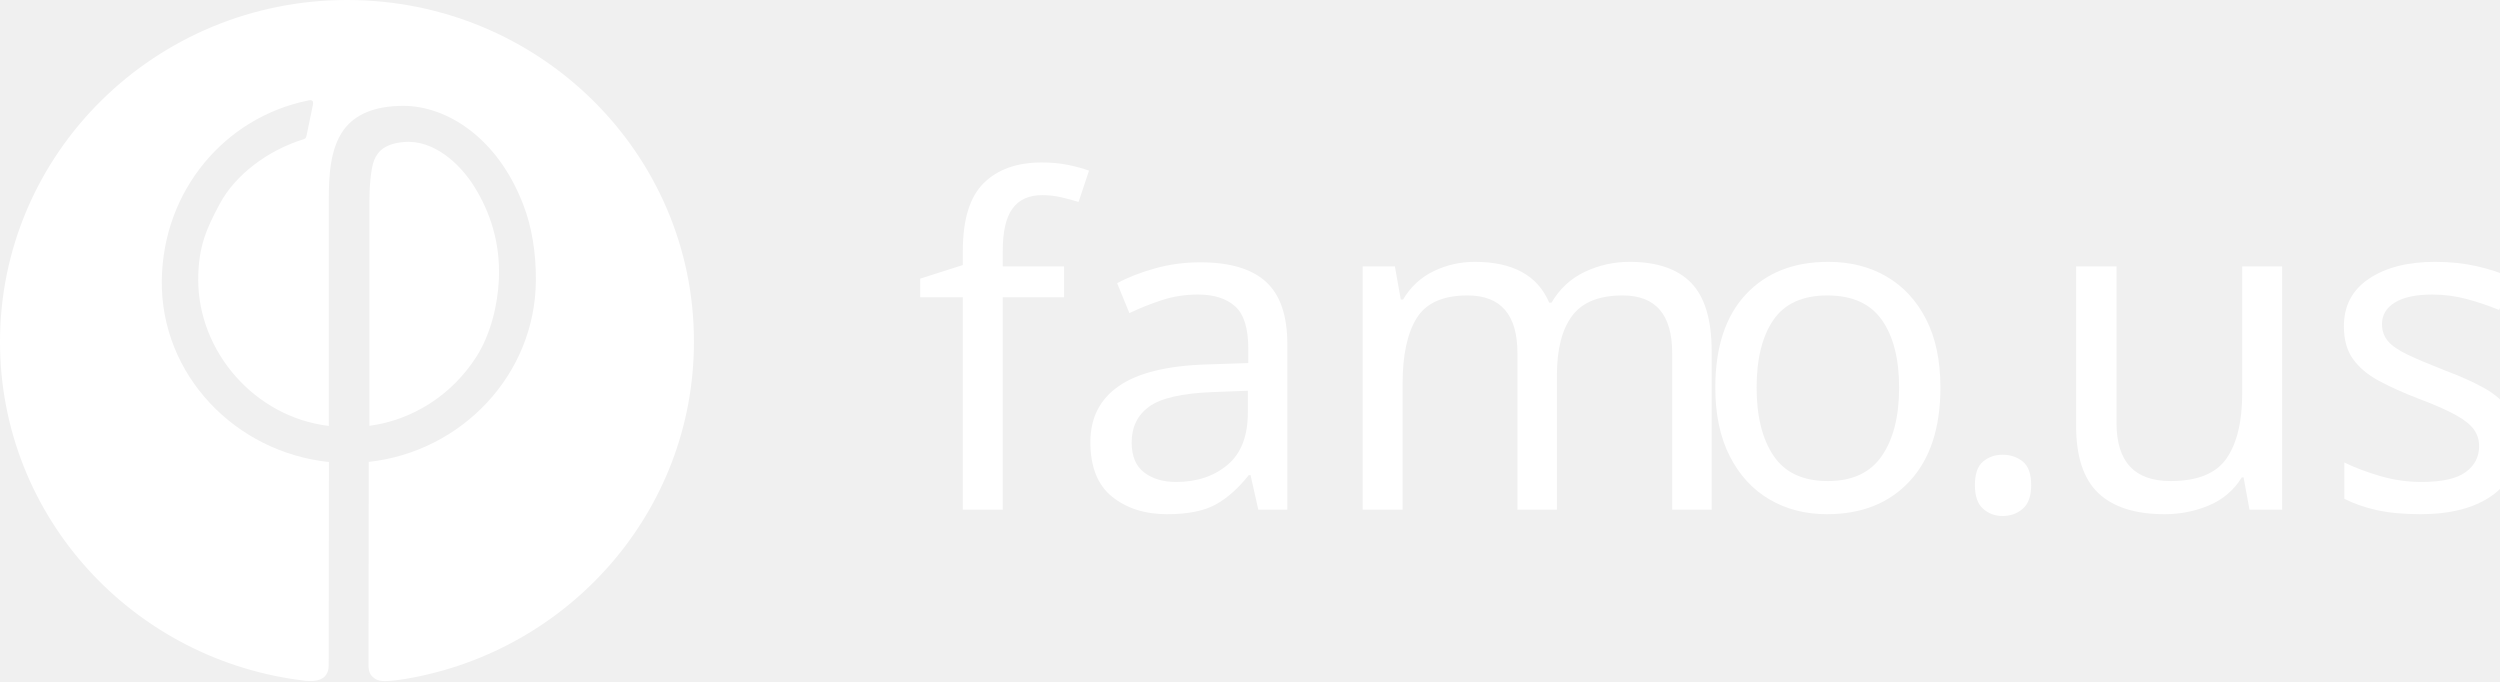
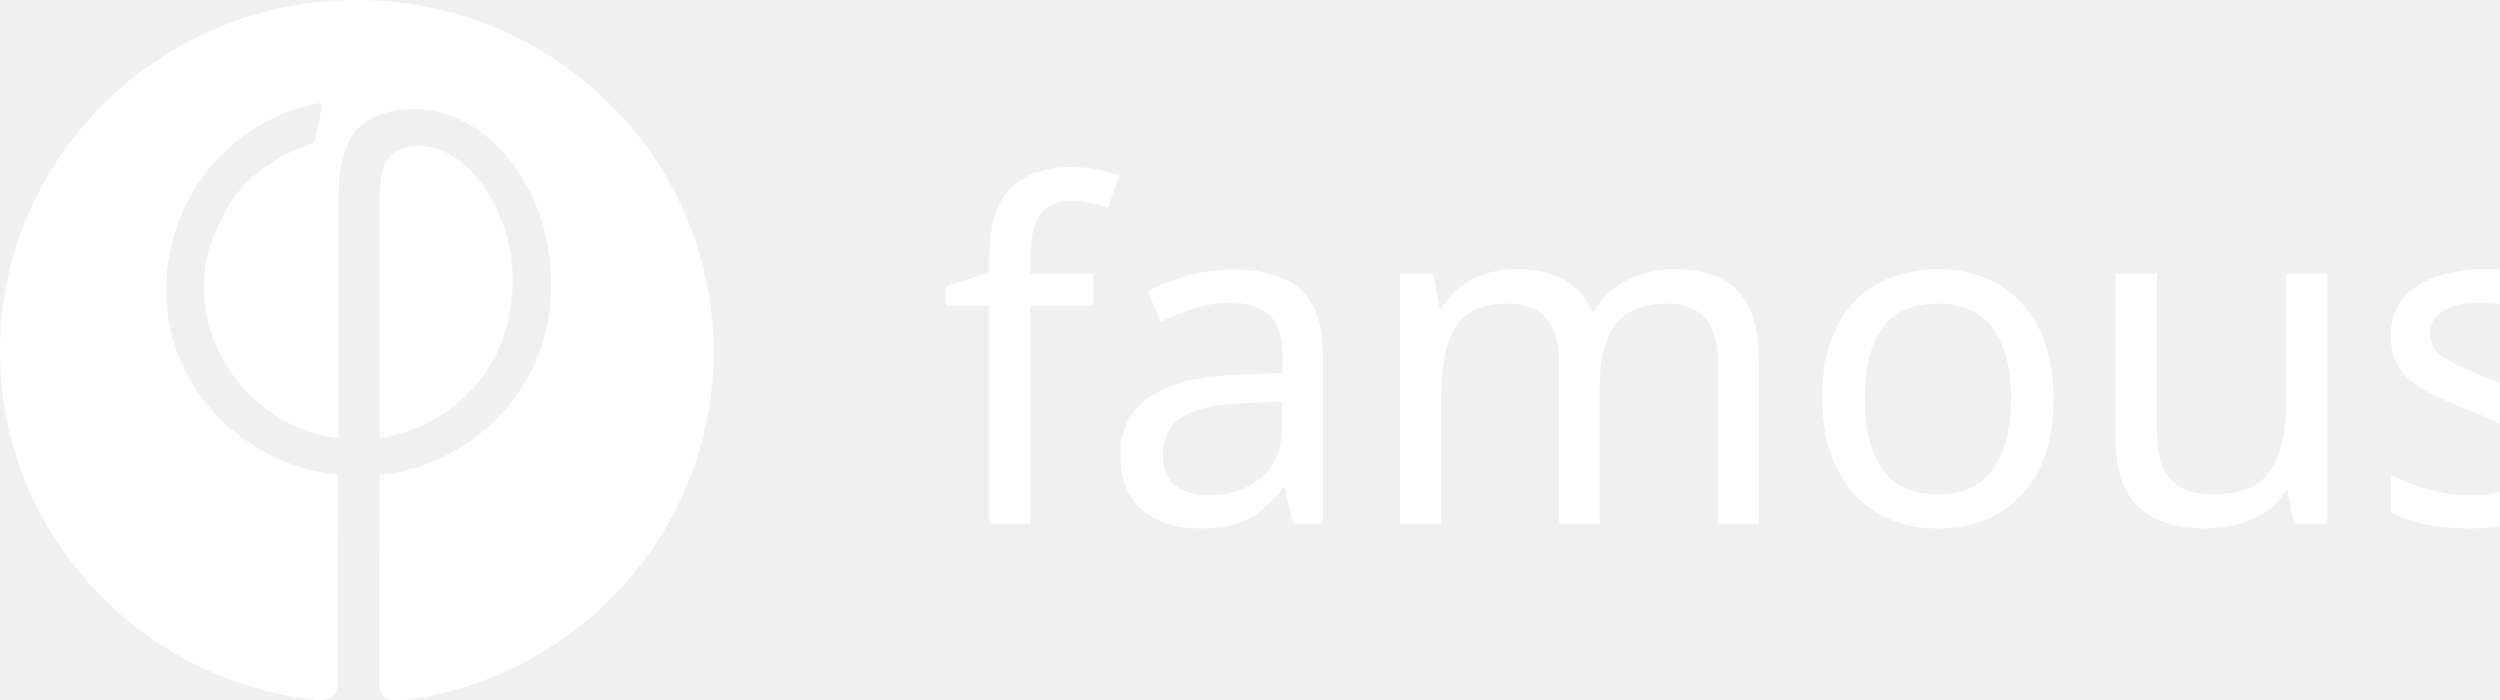
- <svg xmlns="http://www.w3.org/2000/svg" version="1.1" id="famous-logo" x="0px" y="0px" viewBox="5 96.9 2203.4 600.4" enable-background="new 5 96.9 2203.4 600.4" xml:space="preserve">
+ <svg xmlns="http://www.w3.org/2000/svg" version="1.1" id="famous-logo" x="0px" y="0px" viewBox="5 409.5 595.6 166.7" enable-background="new 5 409.5 595.6 166.7" xml:space="preserve">
  <g>
-     <path fill="#FFFFFF" d="M444.7,343.1c1.4-33.2-8.2-59.8-21.3-81.1c-13.1-21.3-36.7-42.4-62.7-39.9c-15.6,1.4-22.3,7.4-25.8,15.6   c-3.5,8.4-4.3,27.2-4.3,35.2v199.3c37.7-5.1,72.7-26.8,94.6-61.4C437.4,391.4,443.7,365.8,444.7,343.1" />
-     <path fill="#FFFFFF" d="M311,96.9c-169,0-306,135-306,301.3C5,552.8,122.8,679.8,275,697c7.6,0.4,11.9-0.4,15.6-3.3   c2.9-2.5,4.1-6.6,4.1-10l0.2-179.6c-82.3-8.6-148.3-76.6-147.3-160c1-79.7,55.9-143.6,128.4-158.5c1.8-0.4,3.3-0.8,4.3,0.2   c1.2,1,0.4,3.9,0.4,3.9l-5.5,26.6c0,0-0.4,1.6-0.8,2.3c-0.4,0.4-1.2,0.8-1.8,1c-31.5,9.8-60,31.1-73.9,56.9   c-11.5,21.5-19,37.7-19,67c0,63.1,49.6,121,115.1,128.8V273c0-20.9,1-45.1,13.3-61.9c9.6-12.9,26.2-20.9,52.4-20.9   c37.9,0,83.2,27.7,105.9,87.7c7,18,11.1,41.2,10.9,66C476.9,427,412,495,330,504l-0.2,179.6c0,4.7,1.4,8.2,4.3,10.4   c3.3,2.7,6.1,3.7,15.4,2.9c3.5-0.2,10-1.2,12.7-1.6c144.4-24.2,254.4-147.9,254.4-297C617,231.8,480,96.9,311,96.9" />
+     <path fill="#FFFFFF" d="M127.1,477.9c0.4-9.2-2.3-16.6-5.9-22.5c-3.6-5.9-10.2-11.8-17.4-11.1c-4.3,0.4-6.2,2.1-7.2,4.3   c-1,2.3-1.2,7.6-1.2,9.8v55.4c10.5-1.4,20.2-7.4,26.3-17.1C125.1,491.3,126.9,484.2,127.1,477.9" />
+     <path fill="#FFFFFF" d="M90,409.5c-46.9,0-85,37.5-85,83.7c0,42.9,32.7,78.2,75,83c2.1,0.1,3.3-0.1,4.3-0.9   c0.8-0.7,1.1-1.8,1.1-2.8l0.1-49.9c-22.9-2.4-41.2-21.3-40.9-44.4c0.3-22.1,15.5-39.9,35.7-44c0.5-0.1,0.9-0.2,1.2,0.1   c0.3,0.3,0.1,1.1,0.1,1.1l-1.5,7.4c0,0-0.1,0.4-0.2,0.6c-0.1,0.1-0.3,0.2-0.5,0.3c-8.7,2.7-16.7,8.6-20.5,15.8   c-3.2,6-5.3,10.5-5.3,18.6c0,17.5,13.8,33.6,32,35.8v-55.4c0-5.8,0.3-12.5,3.7-17.2c2.7-3.6,7.3-5.8,14.6-5.8   c10.5,0,23.1,7.7,29.4,24.4c1.9,5,3.1,11.4,3,18.3c-0.1,23.1-18.1,42-40.9,44.5l-0.1,49.9c0,1.3,0.4,2.3,1.2,2.9   c0.9,0.7,1.7,1,4.3,0.8c1-0.1,2.8-0.3,3.5-0.4c40.1-6.7,70.7-41.1,70.7-82.5C175,447,136.9,409.5,90,409.5" />
  </g>
-   <text transform="matrix(1 0 0 1 810 546.0899)">
-     <tspan x="0" y="0" fill="#FFFFFF" font-family="'AvenirNext-Regular'" font-size="400">fam</tspan>
-     <tspan x="684.8" y="0" fill="#FFFFFF" font-family="'AvenirNext-Regular'" font-size="400" letter-spacing="-20">o.</tspan>
-     <tspan x="993.2" y="0" fill="#FFFFFF" font-family="'AvenirNext-Regular'" font-size="400">us</tspan>
-   </text>
+   <text transform="matrix(1 0 0 1 228.5906 534.2821)" fill="#FFFFFF" font-family="'AvenirNext-Regular'" font-size="111.101">famous</text>
</svg>
